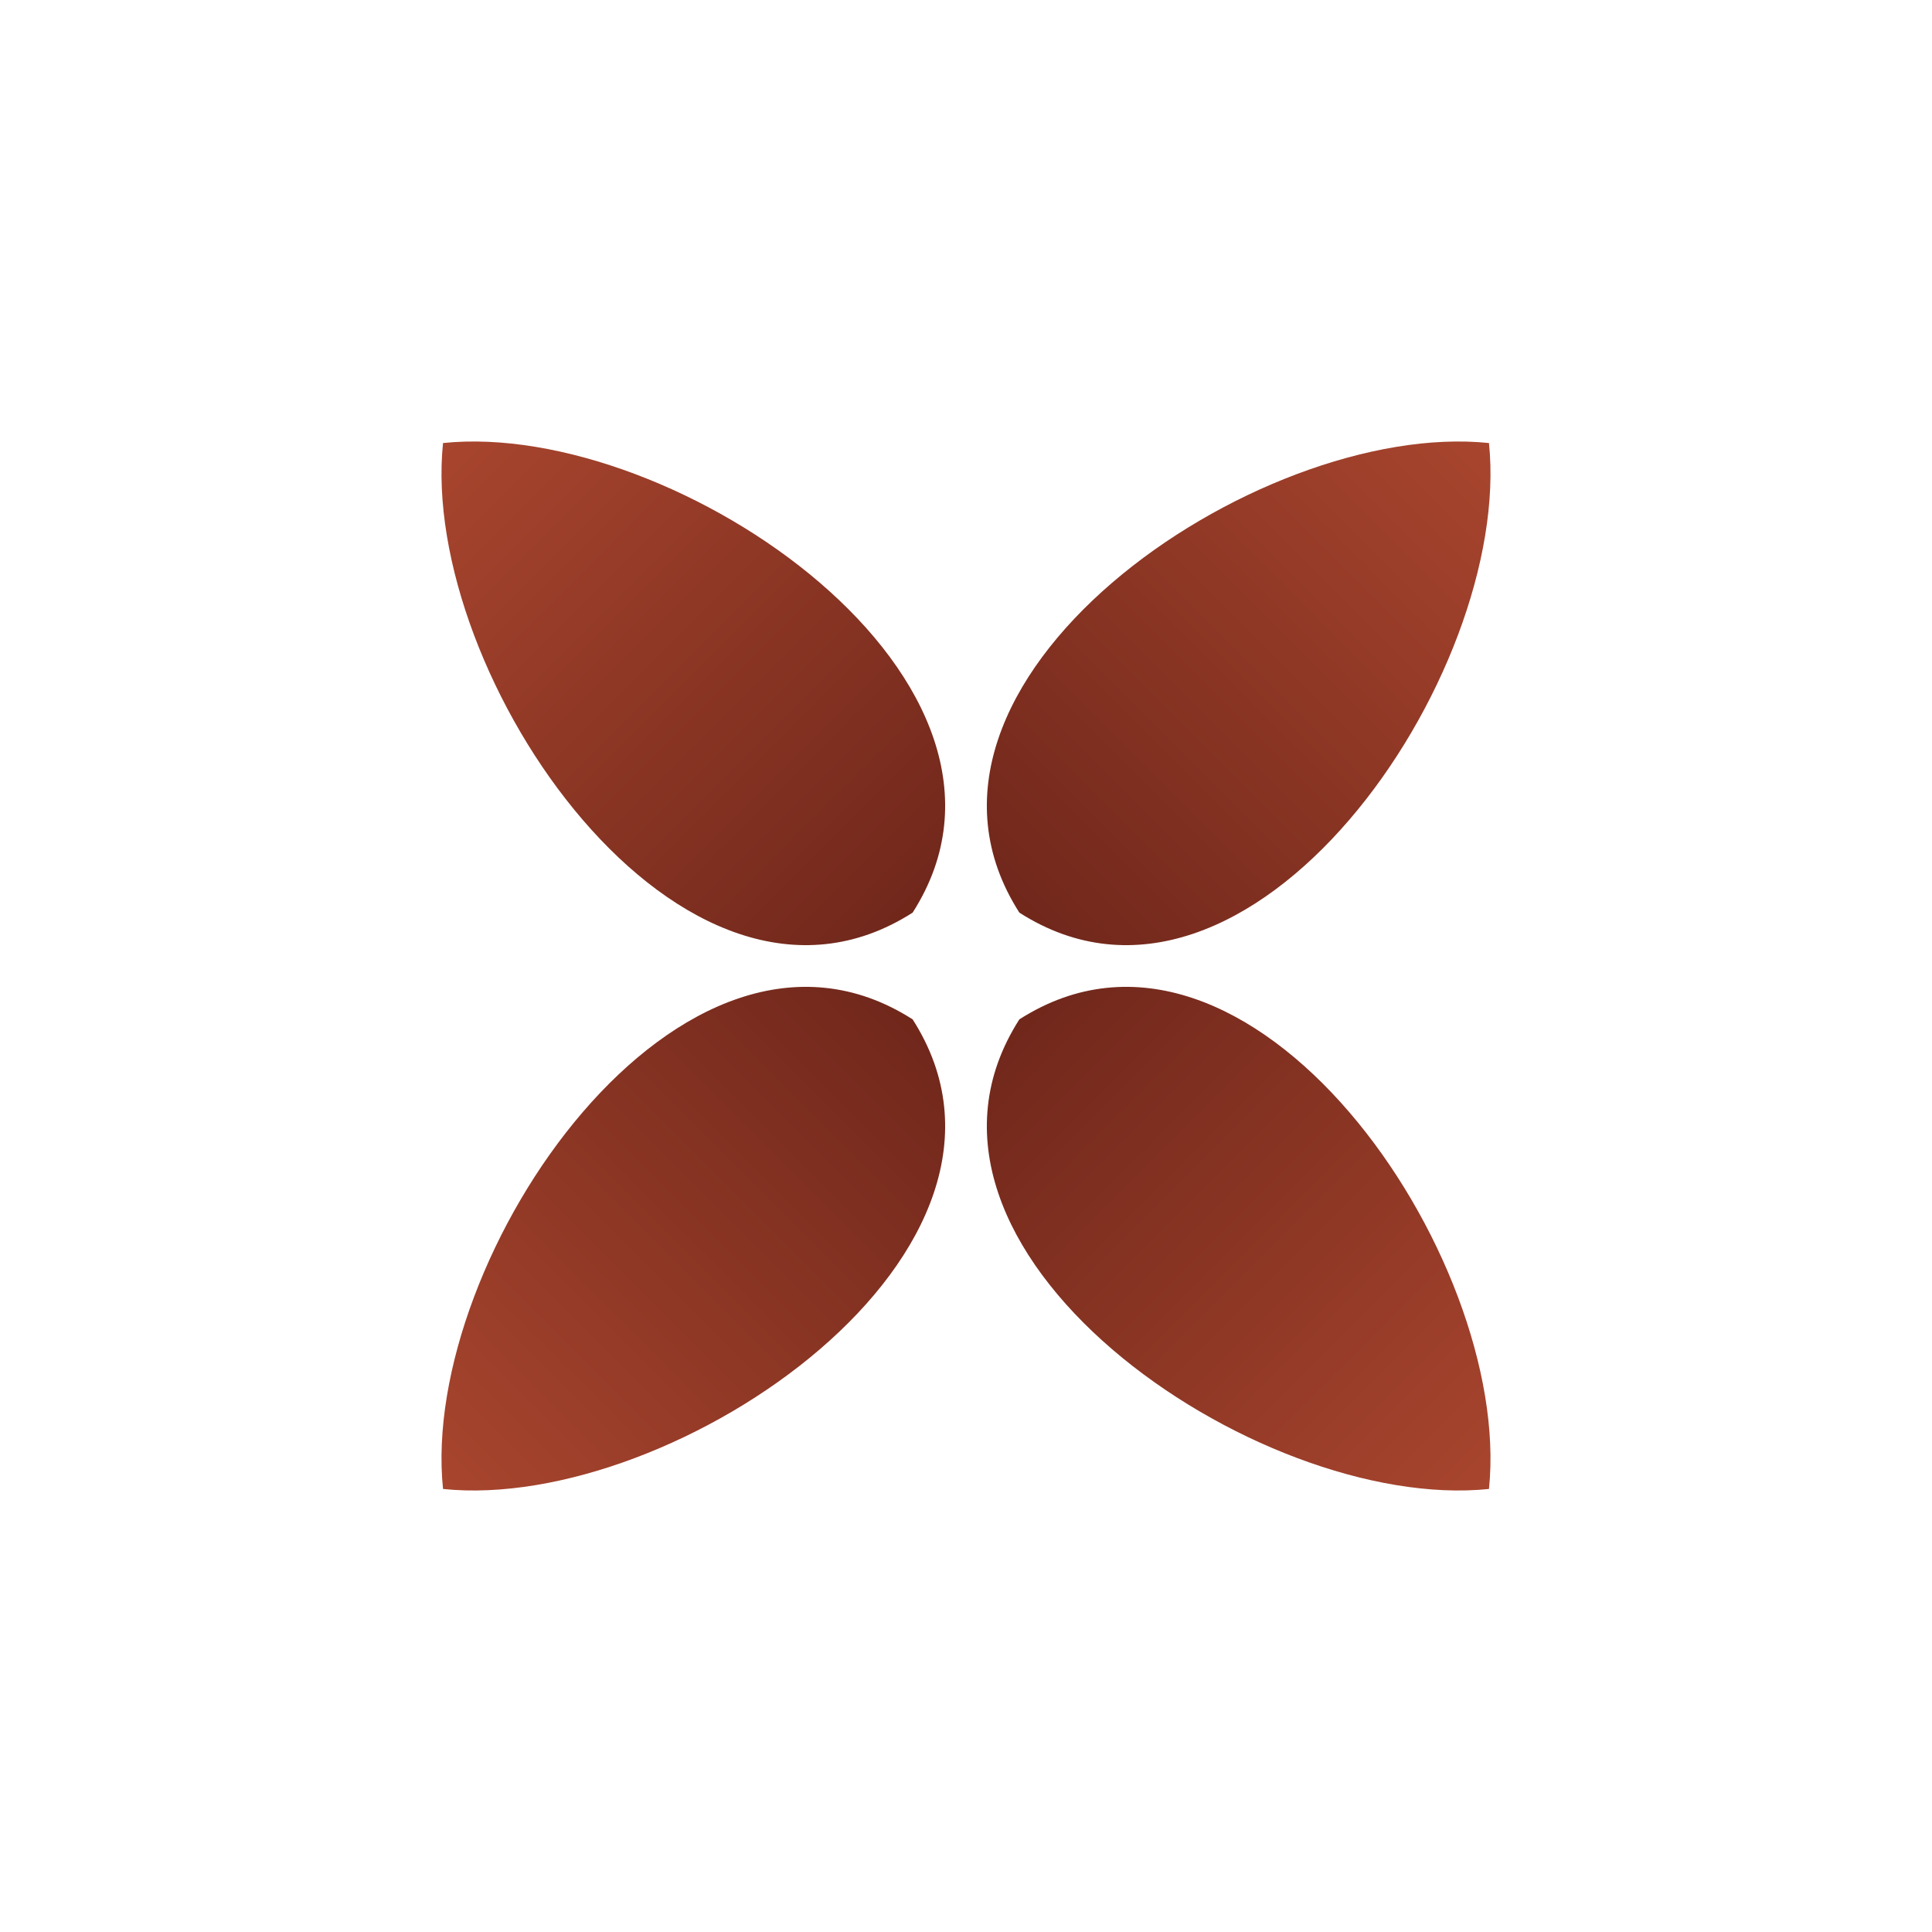
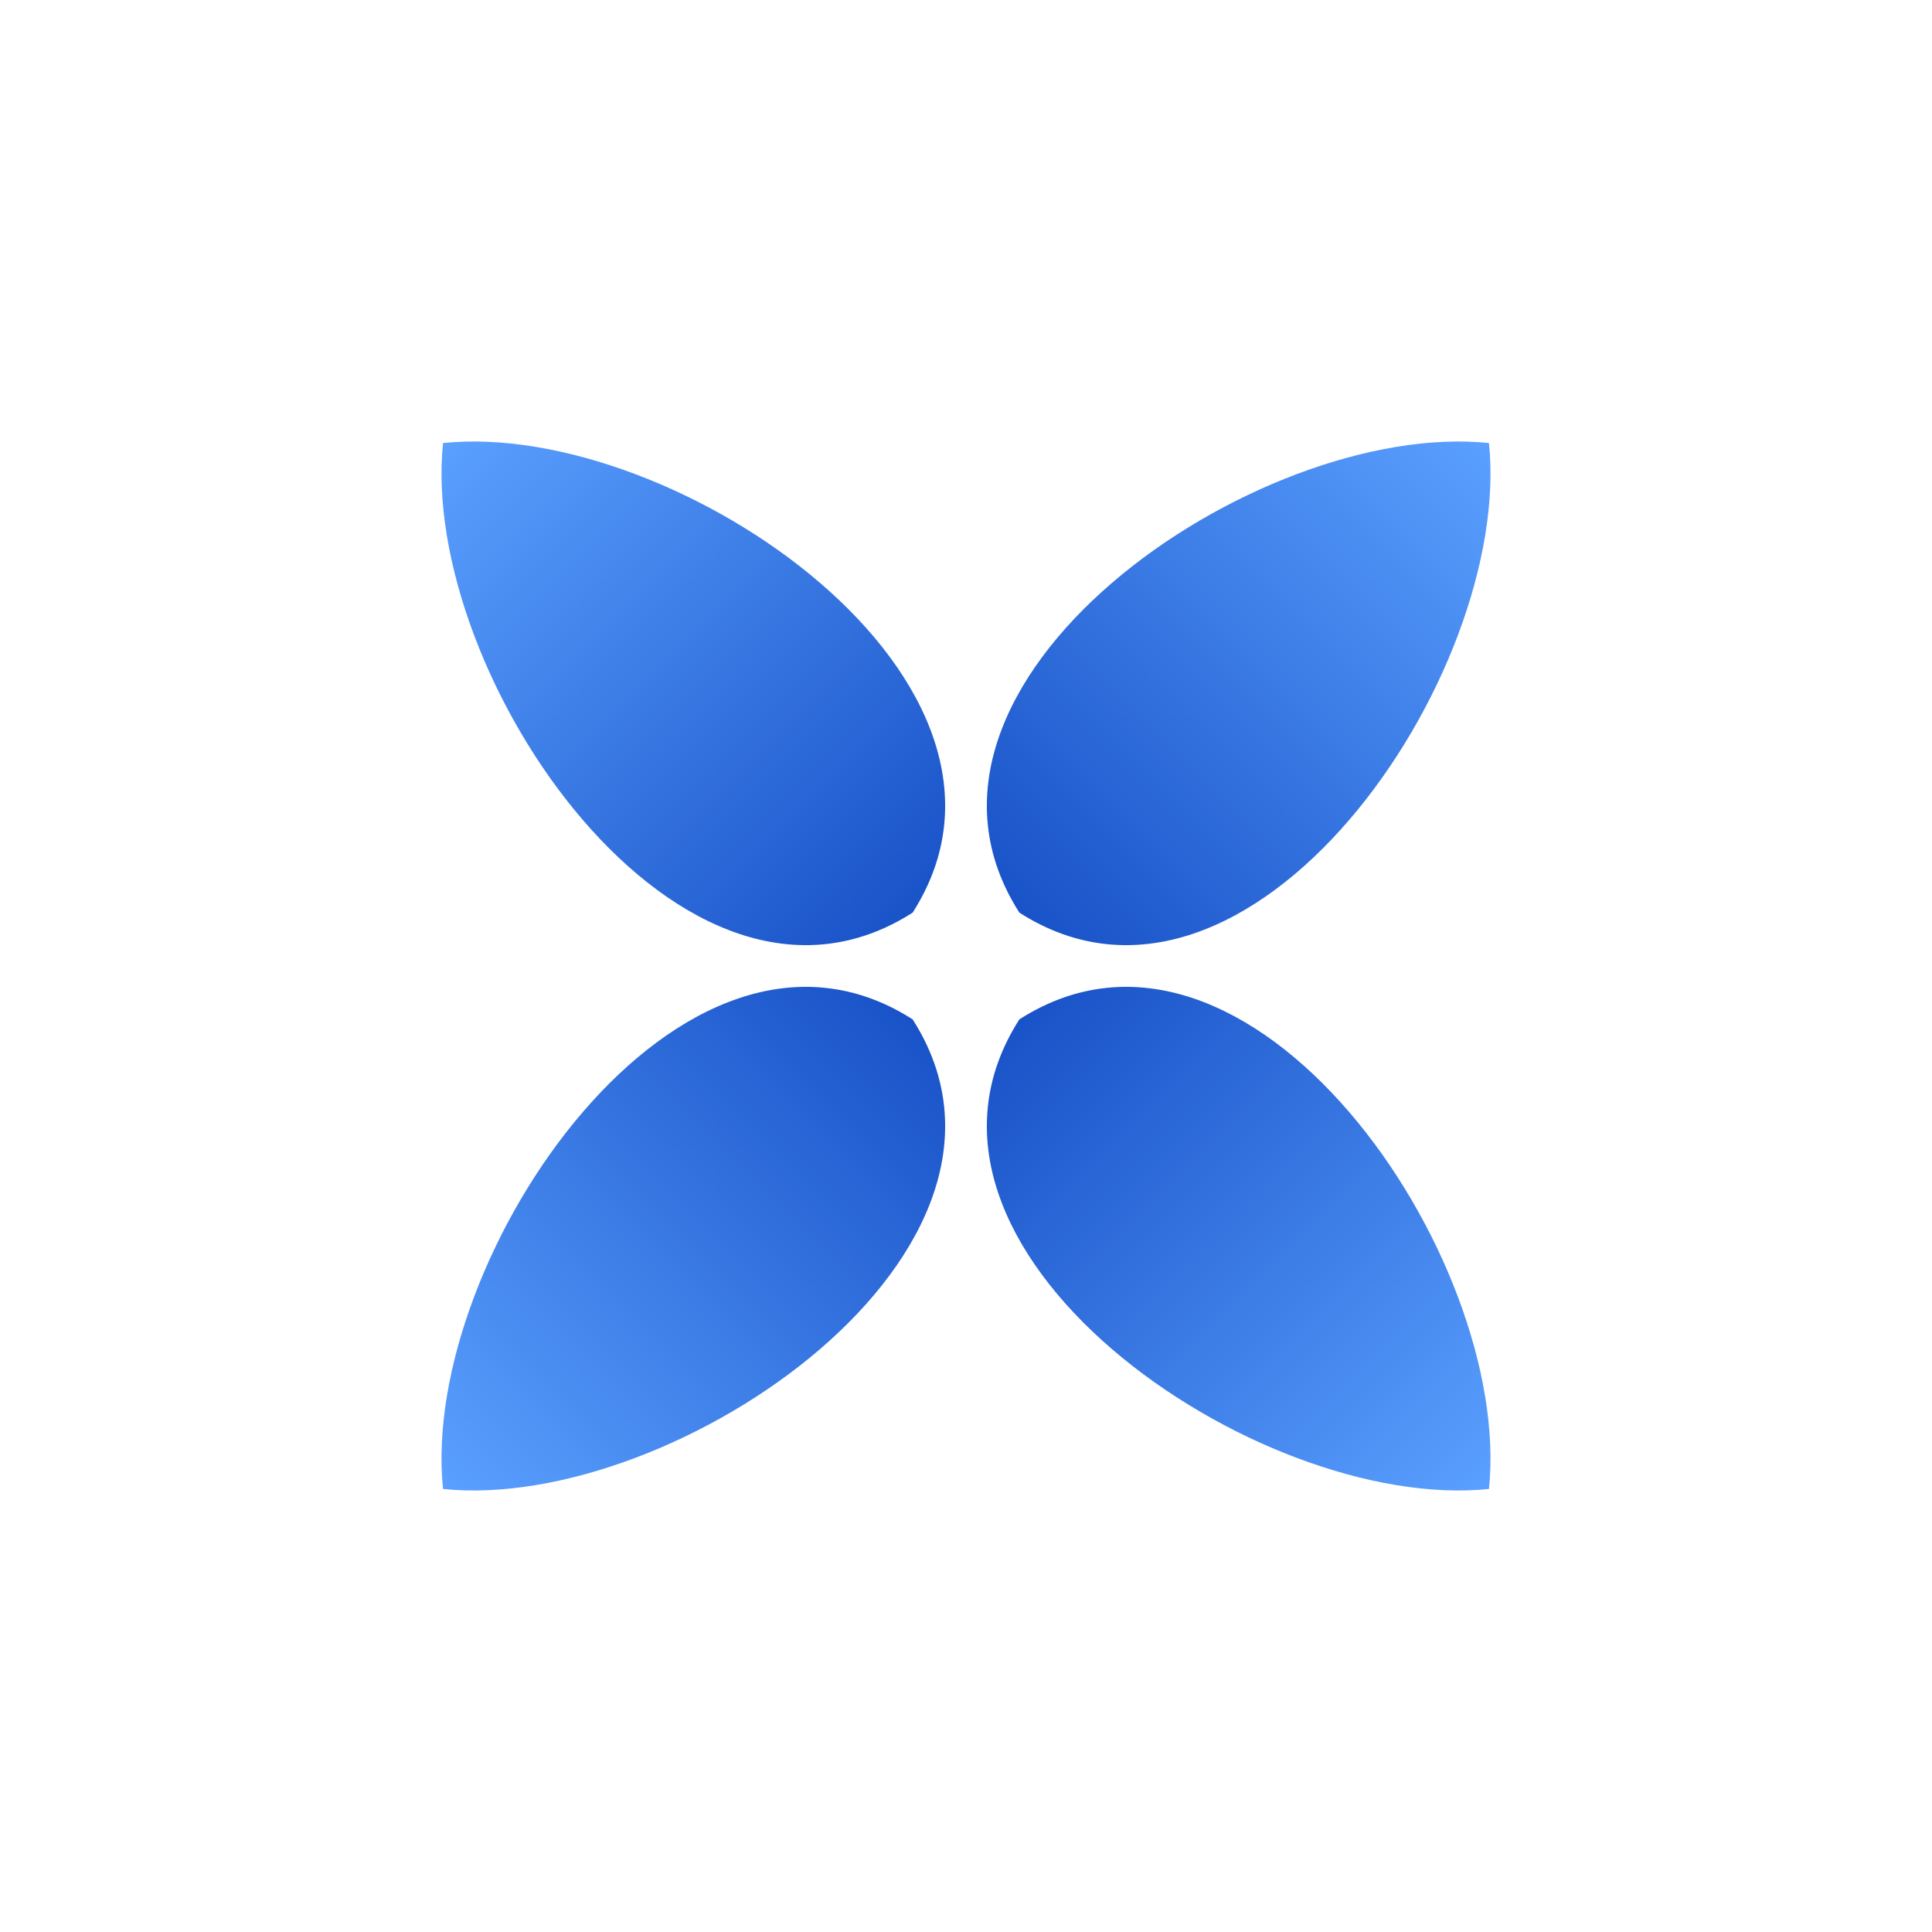
<svg xmlns="http://www.w3.org/2000/svg" width="1024" height="1024" viewBox="0 0 1024 1024" fill="none">
  <defs>
    <linearGradient id="sepal" x1="0" y1="-392" x2="0" y2="0" gradientUnits="userSpaceOnUse">
-       <stop stop-color="#A8452E" />
-       <stop offset="1" stop-color="#6A2419" />
+       <stop stop-color="#5AA0FF" />
+       <stop offset="1" stop-color="#124AC2" />
    </linearGradient>
  </defs>
  <path d="M 0 -40 C 141 -71, 96 -314, 0 -392 C -96 -314, -141 -71, 0 -40 Z" transform="translate(512 512) rotate(45)" fill="url(#sepal)" />
  <path d="M 0 -40 C 141 -71, 96 -314, 0 -392 C -96 -314, -141 -71, 0 -40 Z" transform="translate(512 512) rotate(135)" fill="url(#sepal)" />
  <path d="M 0 -40 C 141 -71, 96 -314, 0 -392 C -96 -314, -141 -71, 0 -40 Z" transform="translate(512 512) rotate(225)" fill="url(#sepal)" />
  <path d="M 0 -40 C 141 -71, 96 -314, 0 -392 C -96 -314, -141 -71, 0 -40 Z" transform="translate(512 512) rotate(315)" fill="url(#sepal)" />
</svg>
